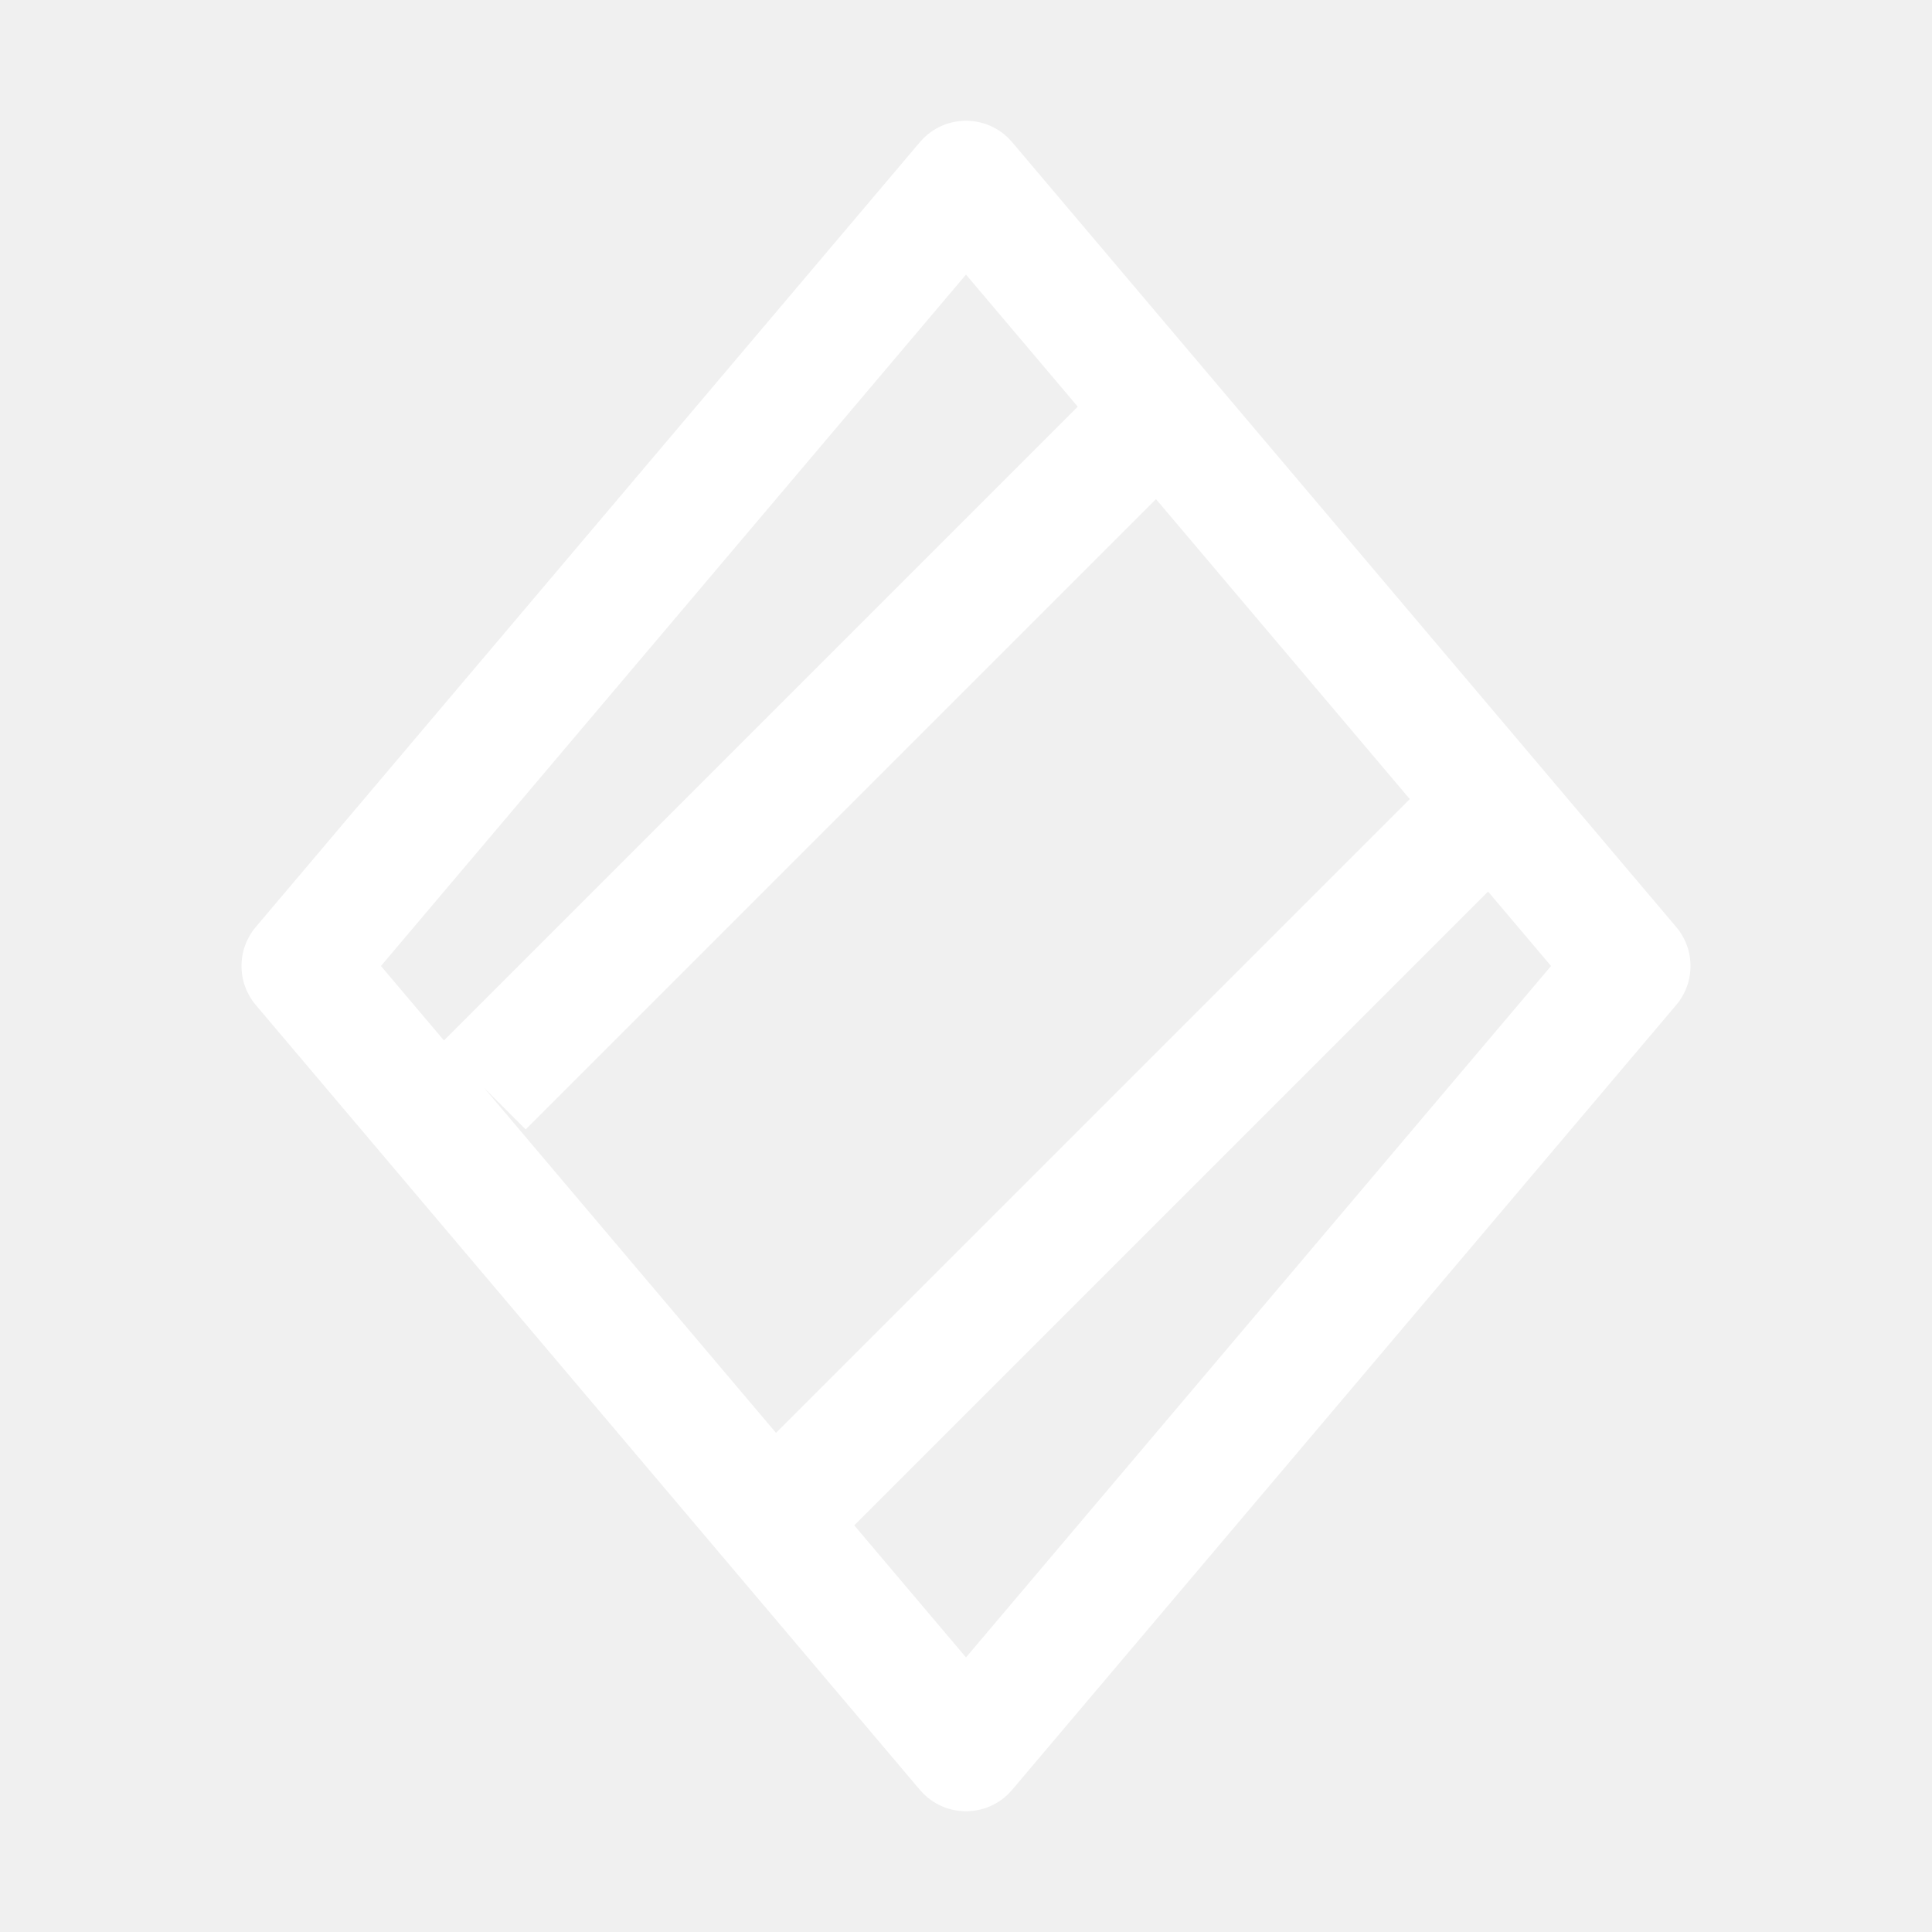
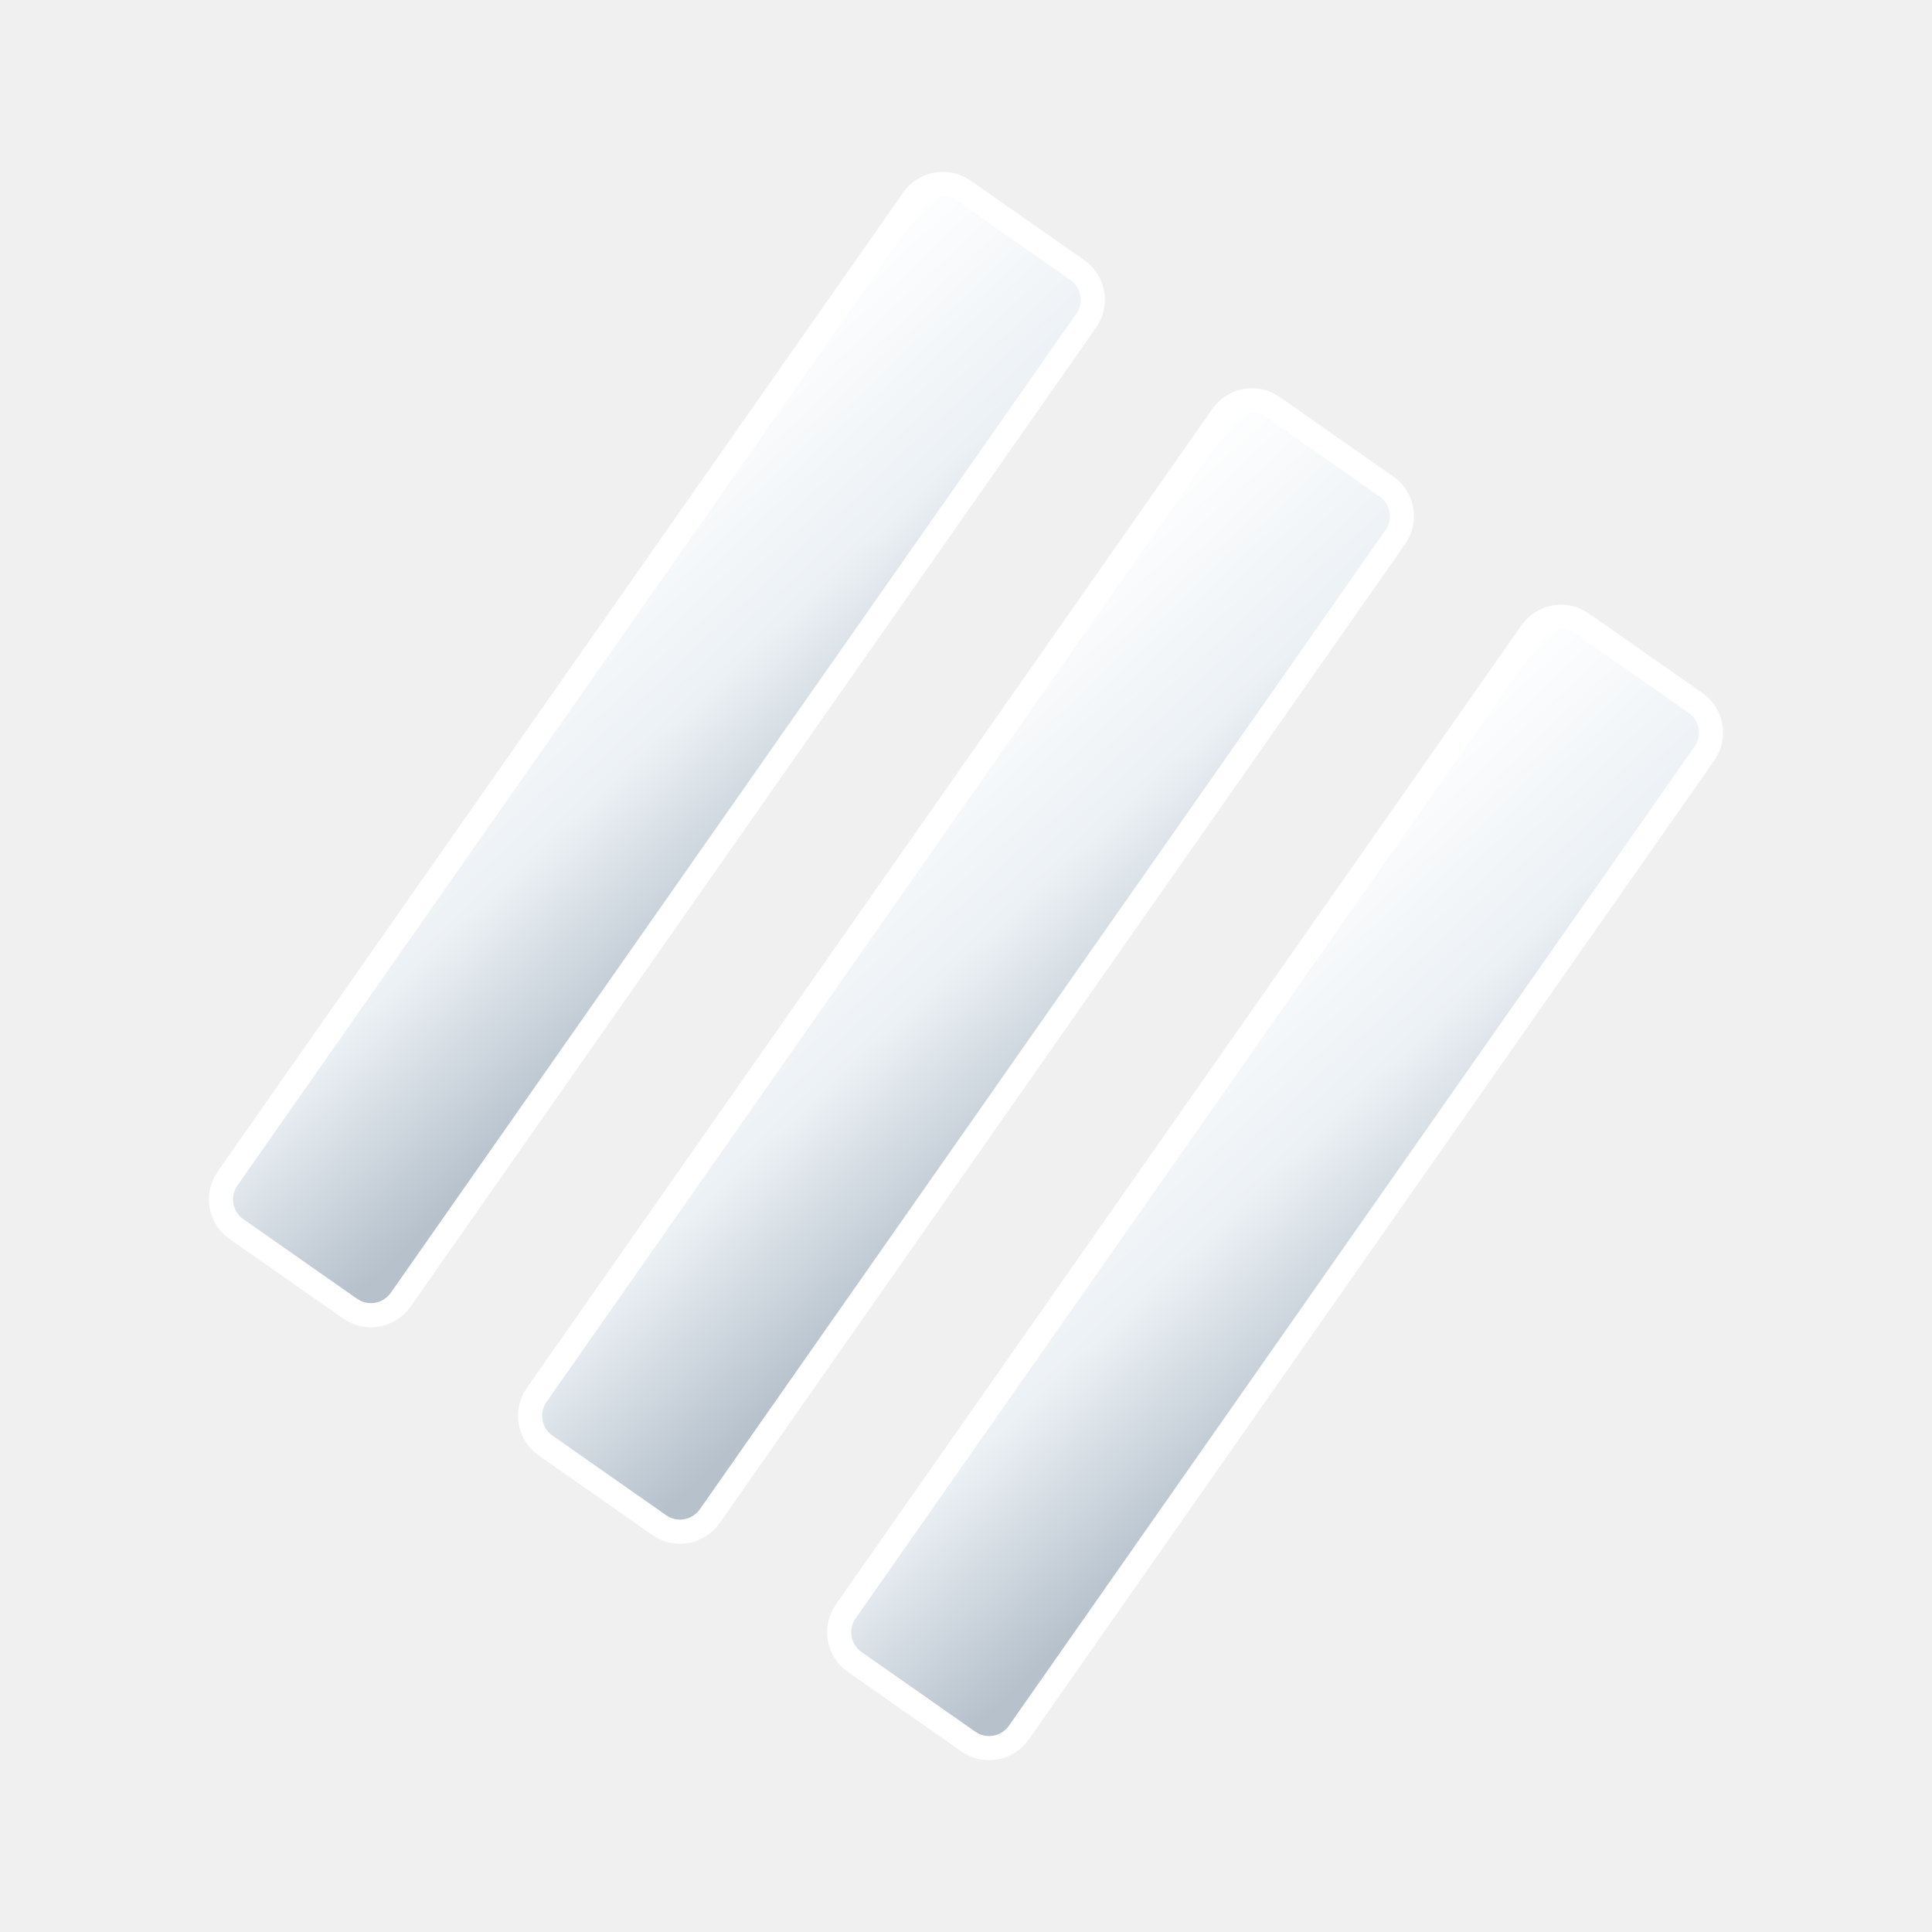
- <svg xmlns="http://www.w3.org/2000/svg" viewBox="0 0 32 32">
-   <path d="M16 3 L27 16 L16 29 L5 16 Z M8 18 L19 7 M13 25 L25 13" fill="none" stroke="#ffffff" stroke-width="2" stroke-linejoin="round" />
+ <svg xmlns="http://www.w3.org/2000/svg" width="64" height="64" viewBox="0 0 64 64" role="img" aria-label="heavy tank">
+   <defs>
+     <linearGradient id="steel" x1="0" y1="0" x2=".8" y2="1">
+       <stop offset="0" stop-color="#fff" />
+       <stop offset=".53" stop-color="#ecf1f5" />
+       <stop offset="1" stop-color="#b6c1cc" />
+     </linearGradient>
+   </defs>
+   <g transform="rotate(35 32 32)">
+     <rect x="16" y="11" width="7" height="42" rx="1.2" fill="url(#steel)" stroke="#fff" stroke-width=".8" />
+     <rect x="28.5" y="11" width="7" height="42" rx="1.2" fill="url(#steel)" stroke="#fff" stroke-width=".8" />
+     <rect x="41" y="11" width="7" height="42" rx="1.2" fill="url(#steel)" stroke="#fff" stroke-width=".8" />
+   </g>
</svg>
